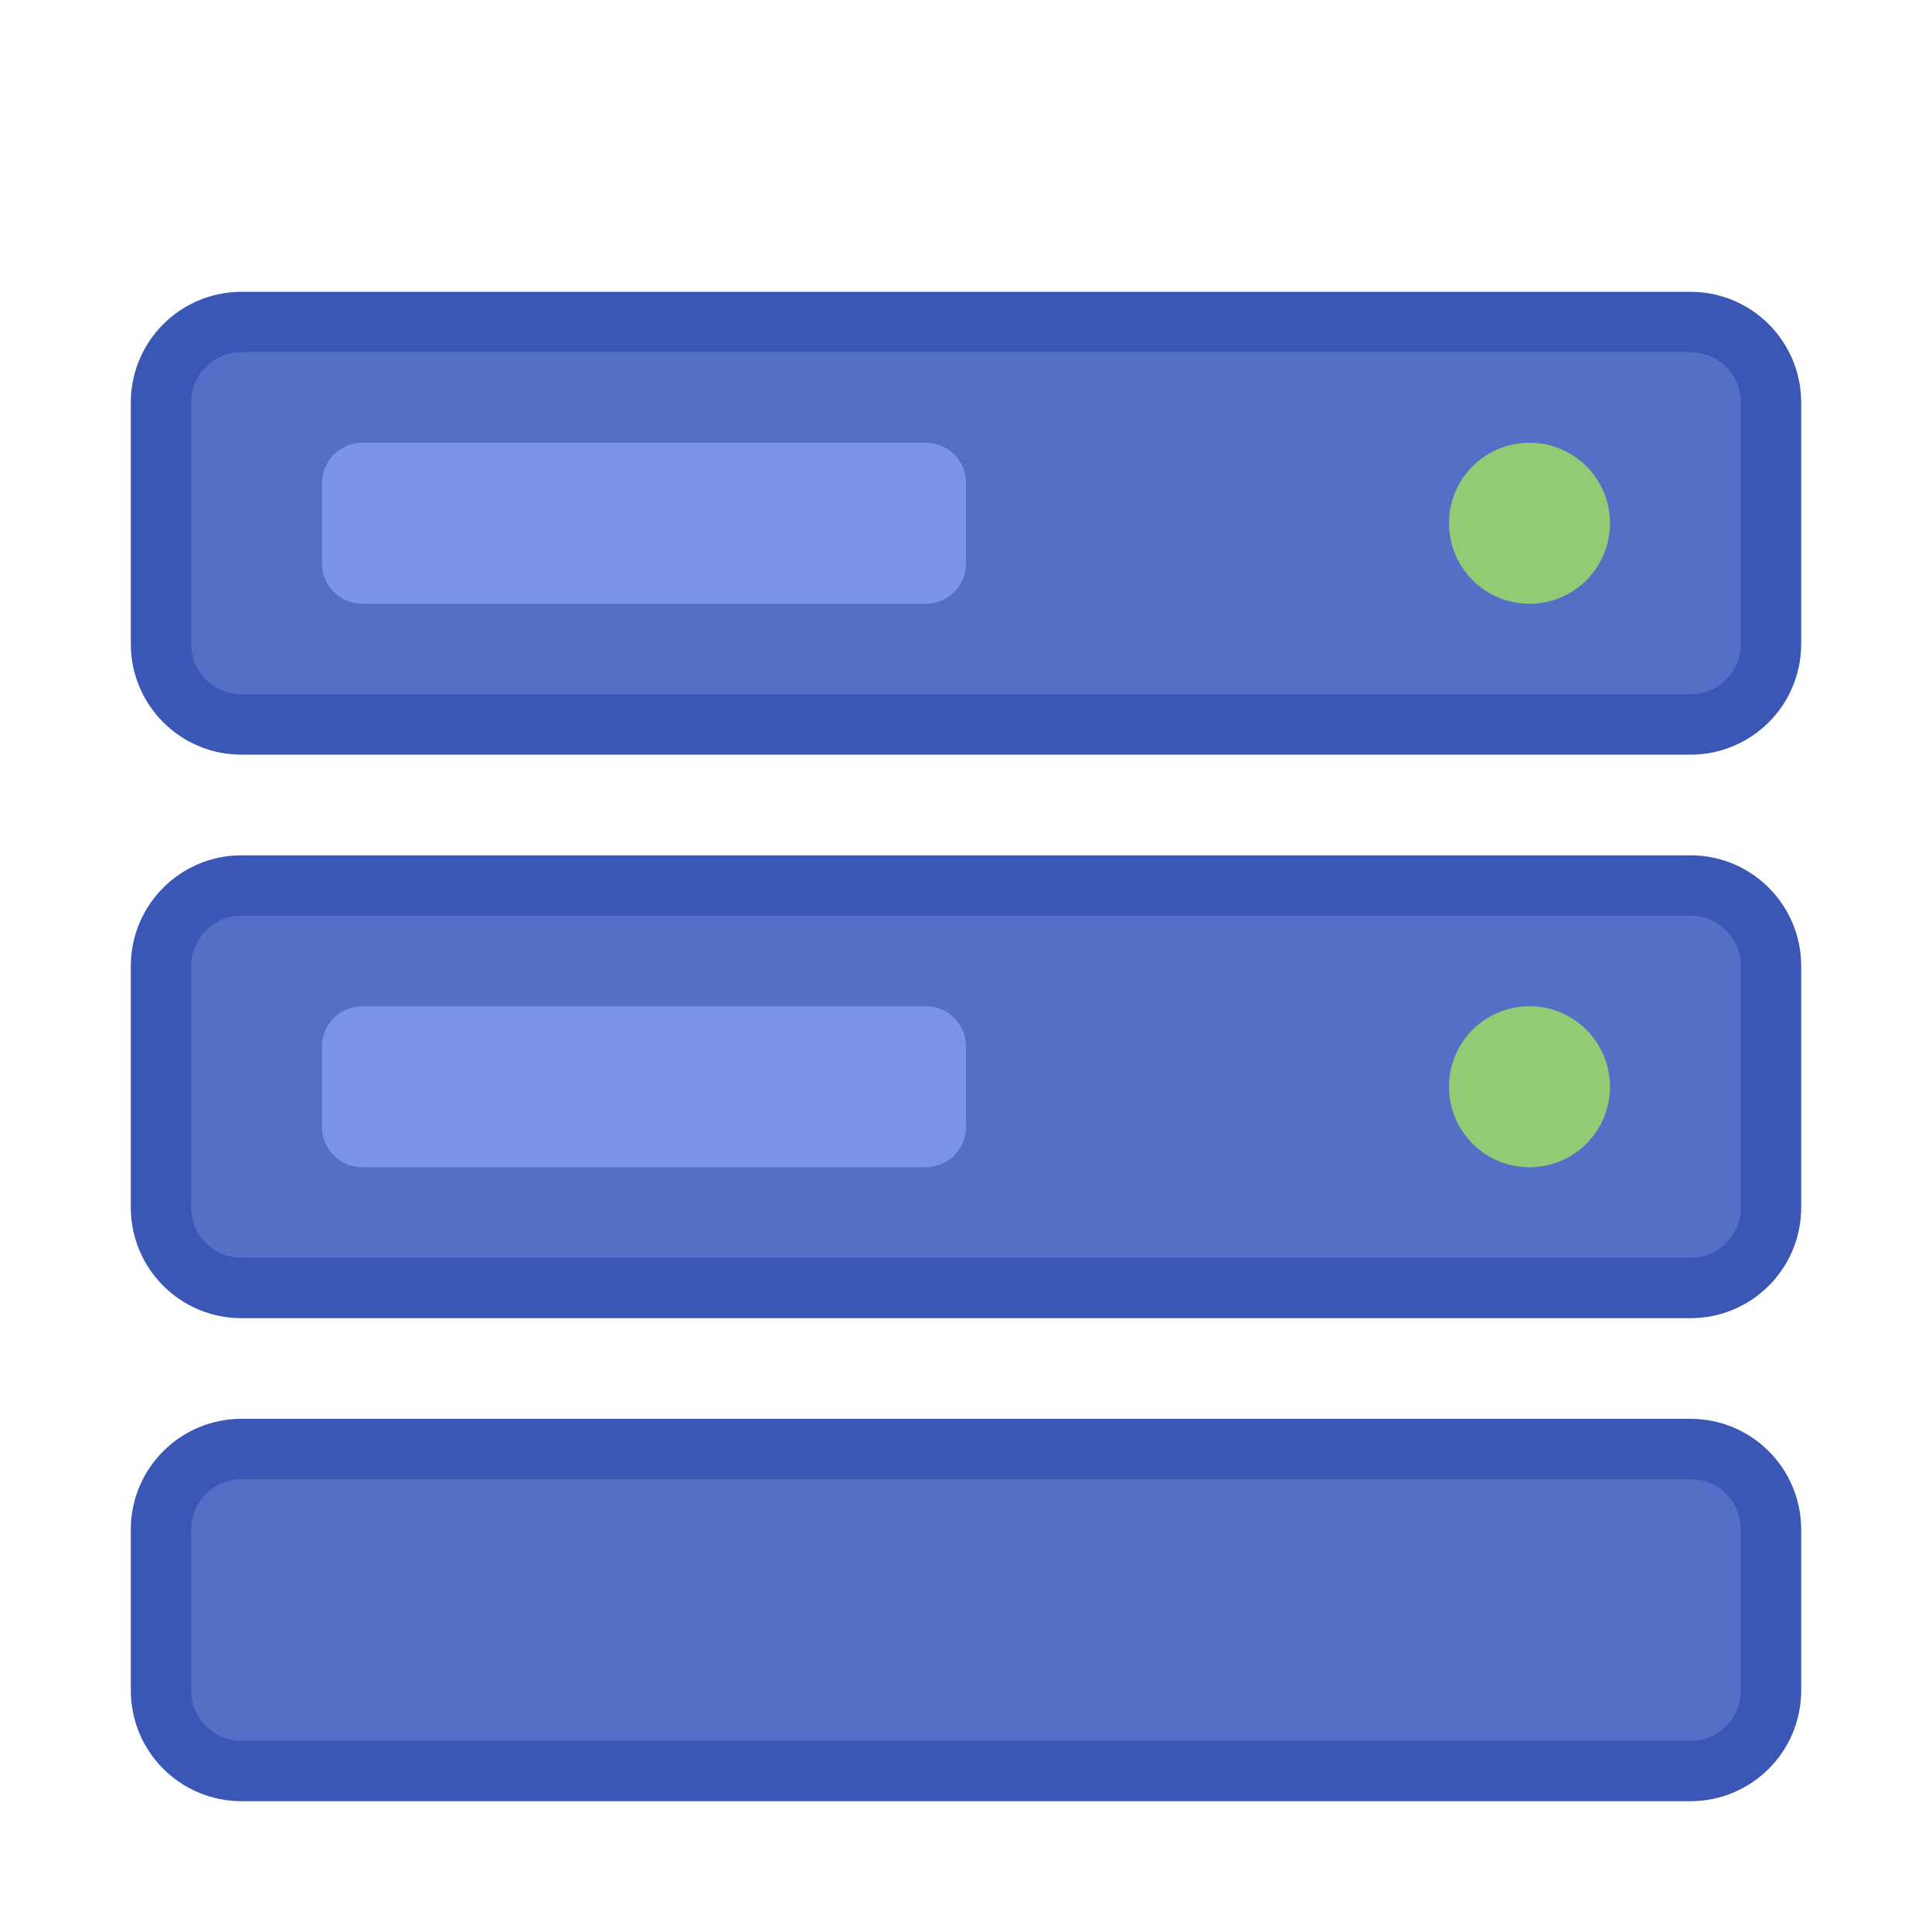
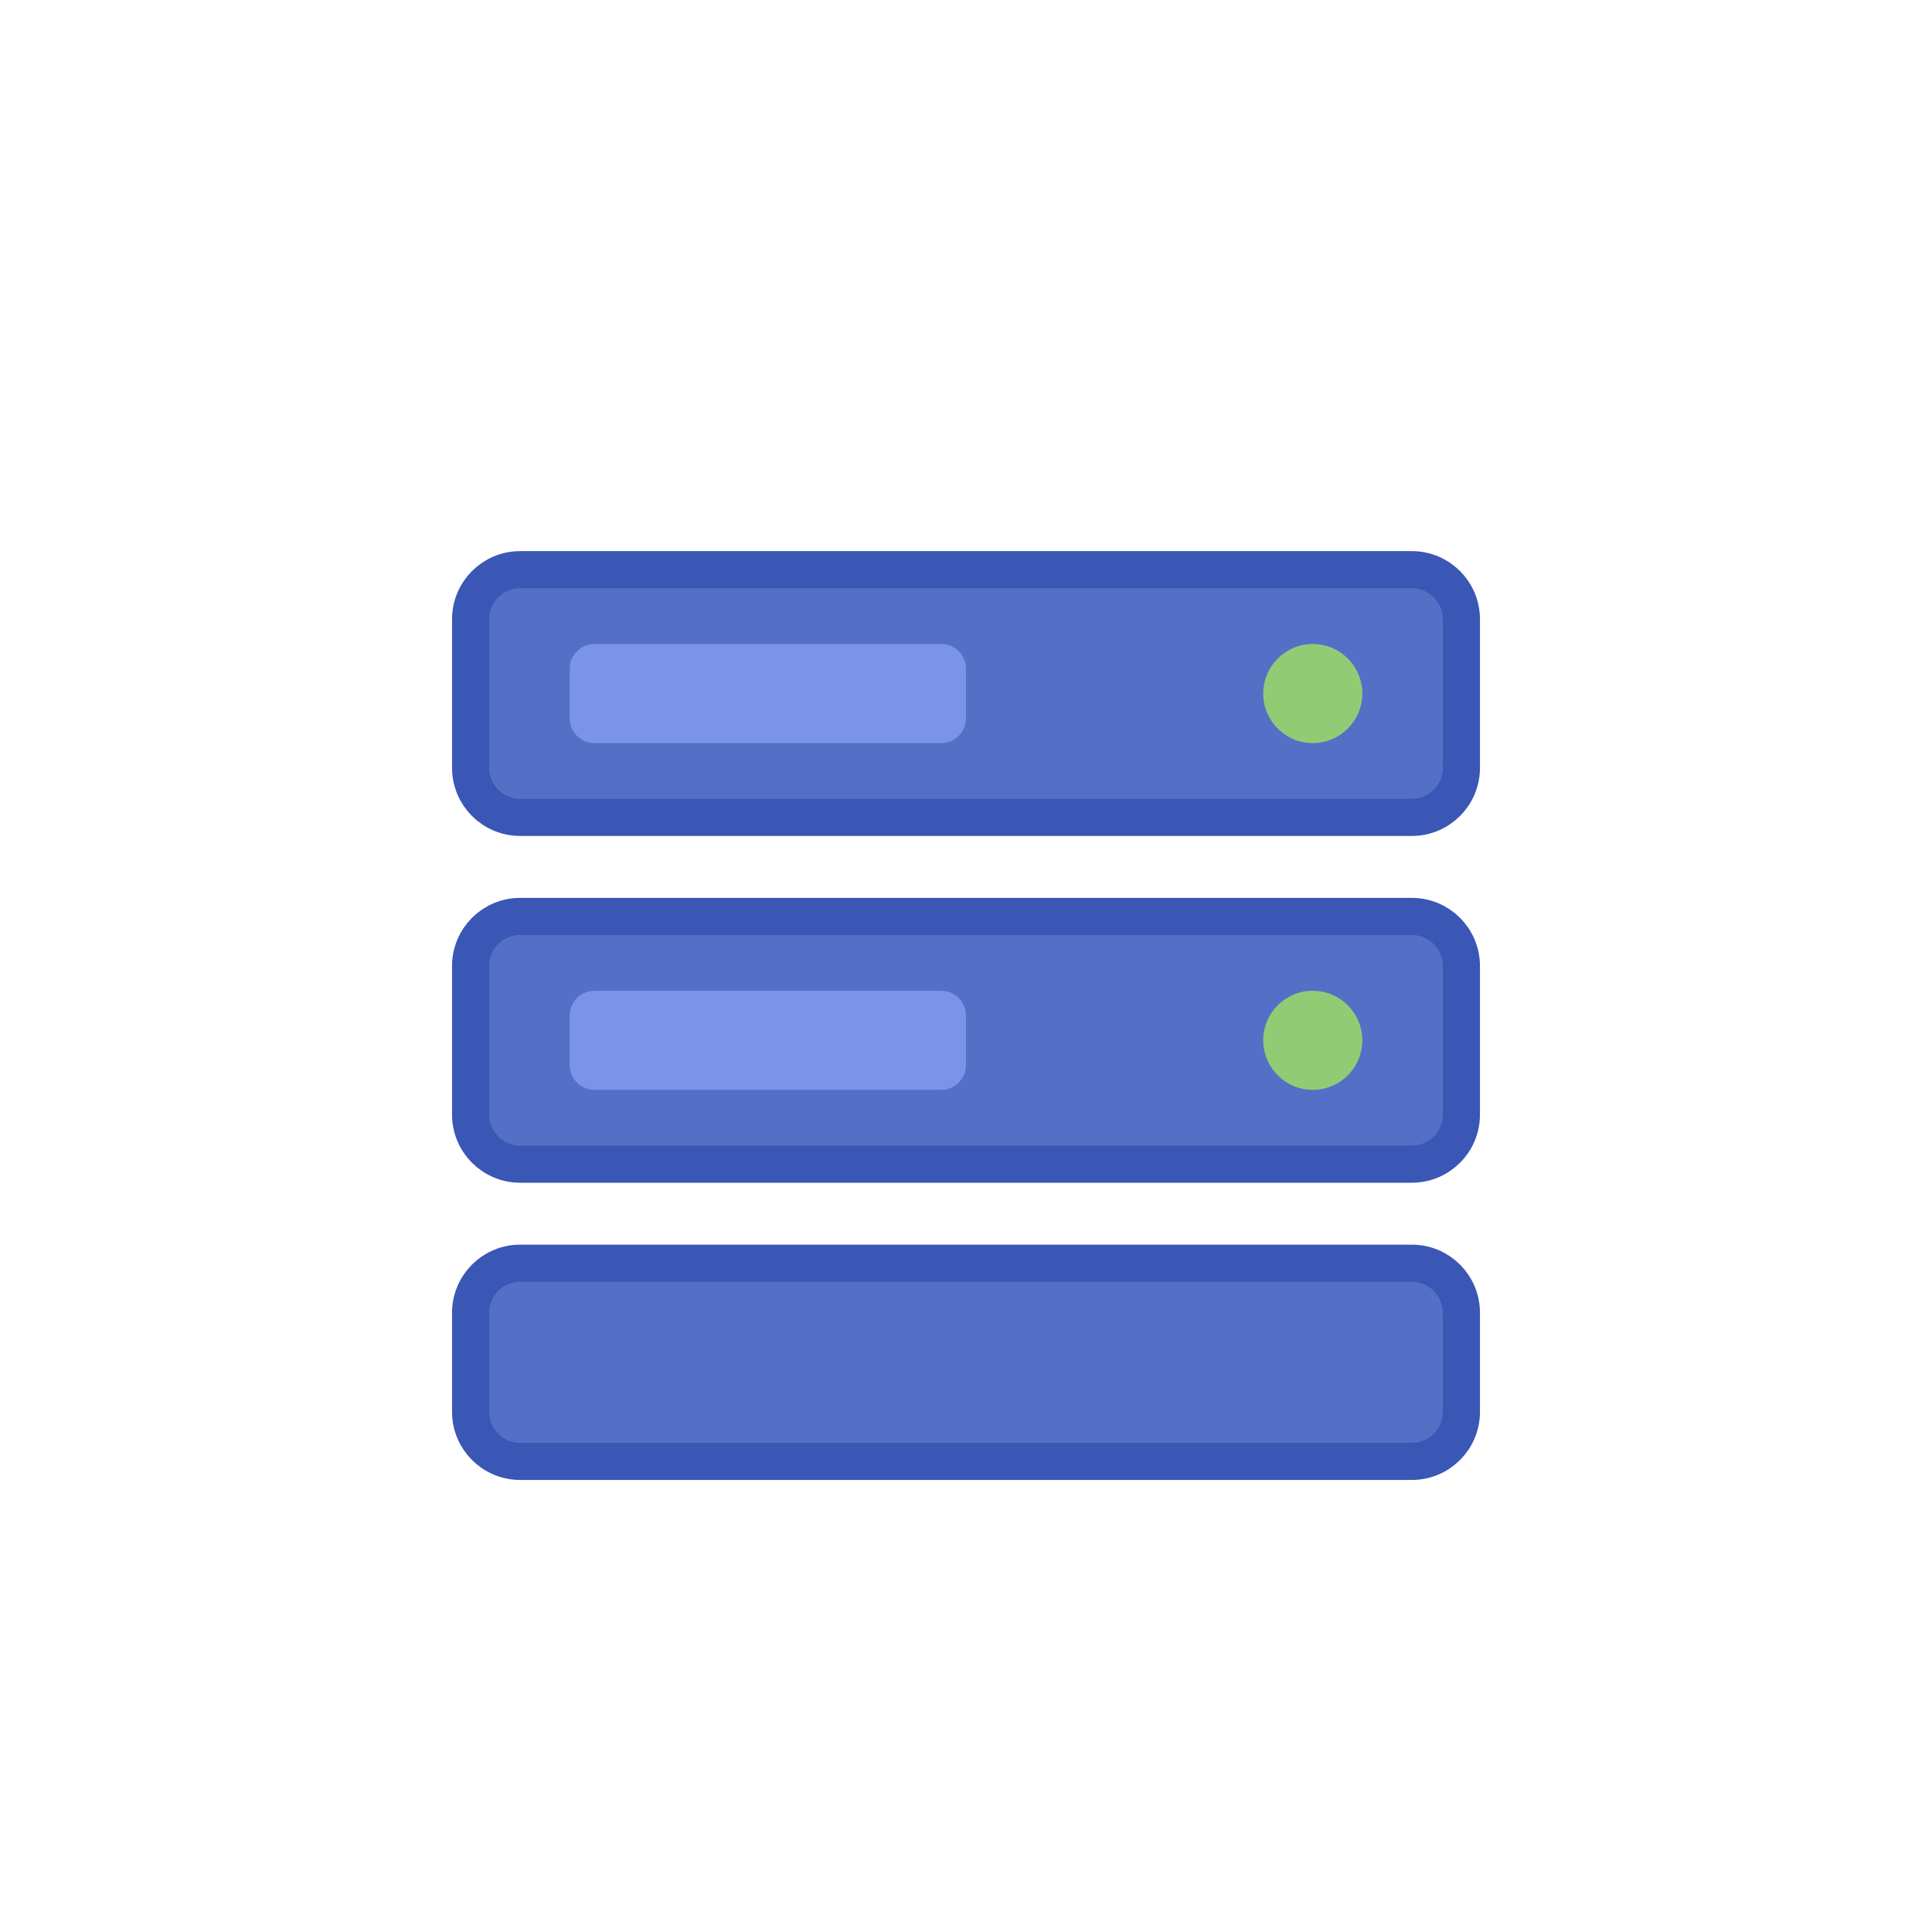
- <svg xmlns="http://www.w3.org/2000/svg" viewBox="0 0 48 48" fill="none">
+ <svg xmlns="http://www.w3.org/2000/svg" viewBox="-15 -15 78 78" width="78" height="78" fill="none">
  <rect x="4" y="8" width="40" height="10" rx="2" fill="#5470c6" stroke="#3a57b5" stroke-width="1.5" />
  <rect x="4" y="22" width="40" height="10" rx="2" fill="#5470c6" stroke="#3a57b5" stroke-width="1.5" />
  <rect x="4" y="36" width="40" height="8" rx="2" fill="#5470c6" stroke="#3a57b5" stroke-width="1.5" />
  <circle cx="38" cy="13" r="2" fill="#91cc75" />
  <circle cx="38" cy="27" r="2" fill="#91cc75" />
  <rect x="8" y="11" width="16" height="4" rx="1" fill="#7b93e8" />
  <rect x="8" y="25" width="16" height="4" rx="1" fill="#7b93e8" />
</svg>
